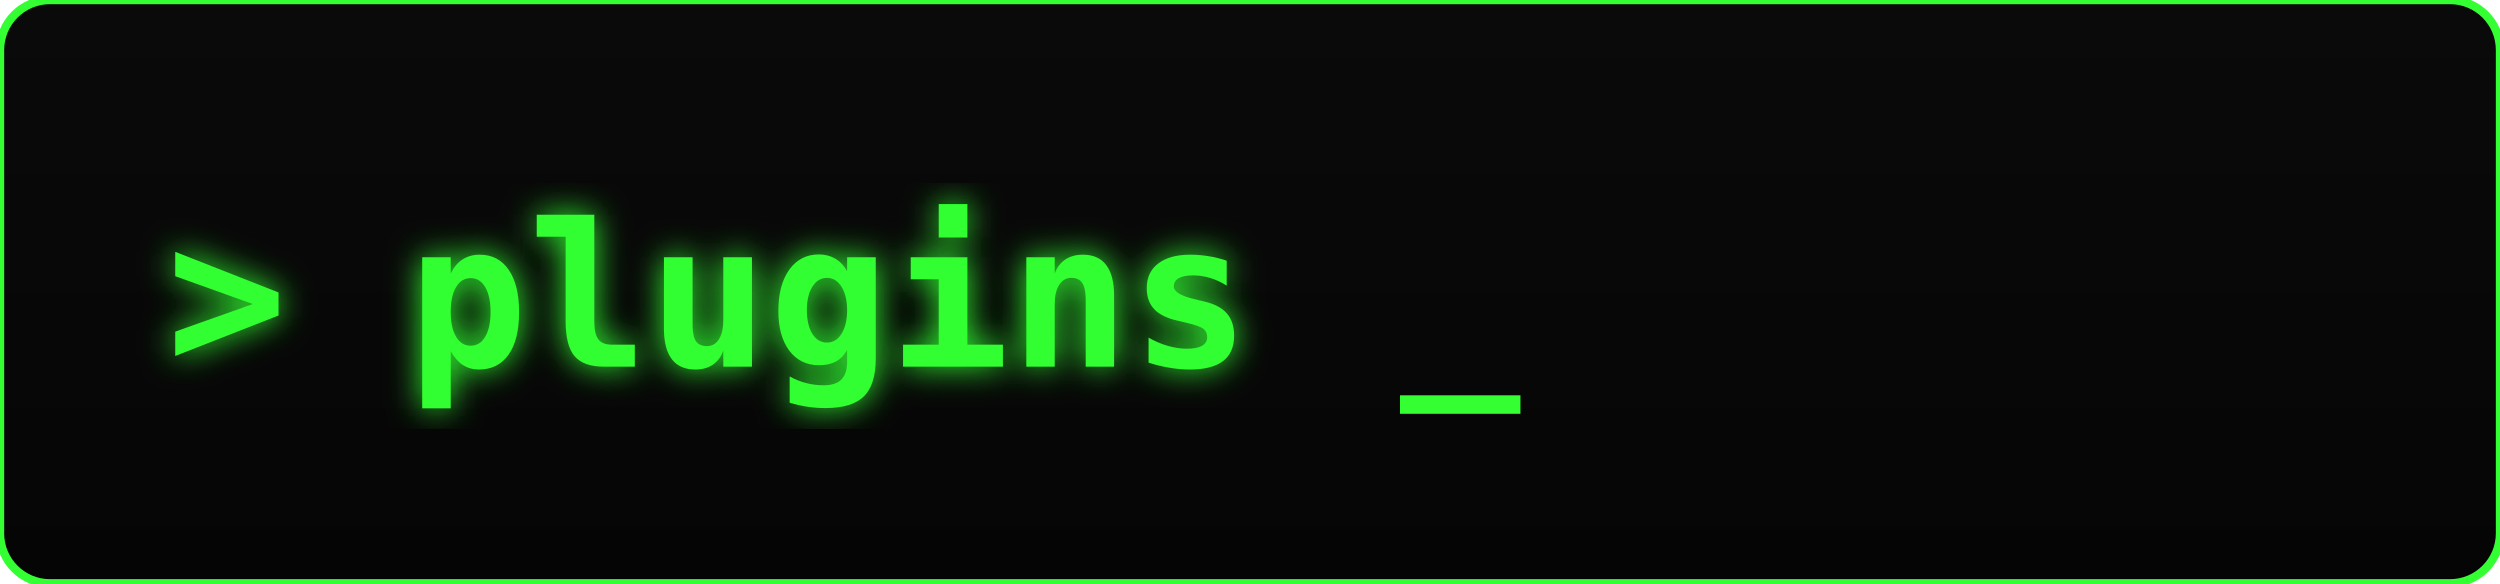
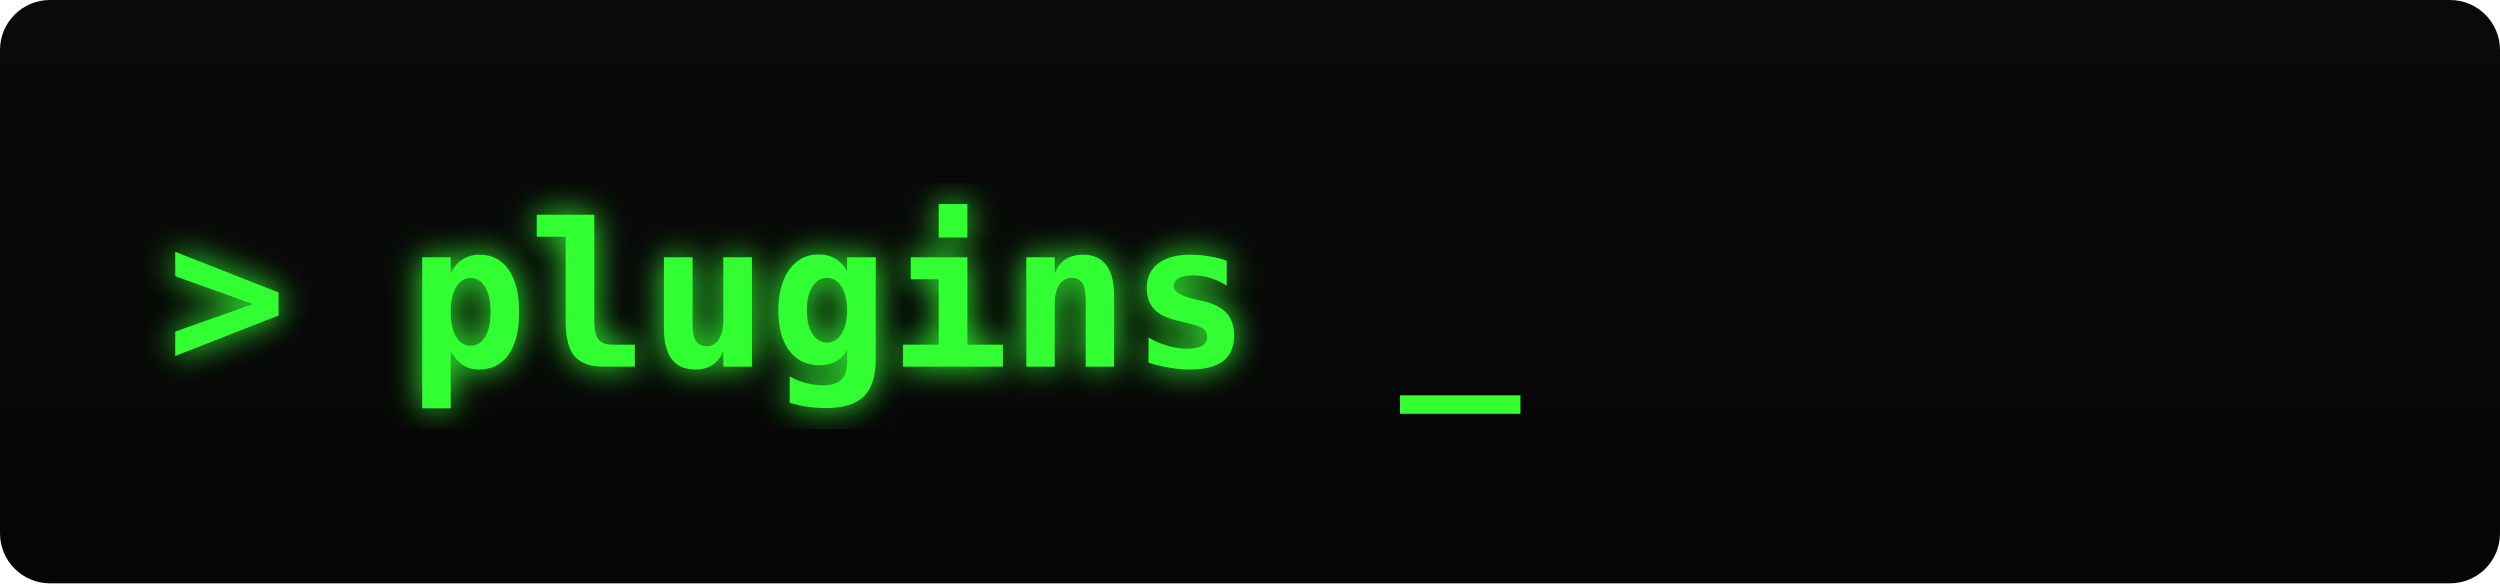
<svg xmlns="http://www.w3.org/2000/svg" width="300" height="70" viewBox="0 0 300 70">
  <defs>
    <filter id="glow">
      <feGaussianBlur stdDeviation="2" result="coloredBlur" />
      <feMerge>
        <feMergeNode in="coloredBlur" />
        <feMergeNode in="SourceGraphic" />
      </feMerge>
    </filter>
    <linearGradient id="bg" x1="0%" y1="0%" x2="0%" y2="100%">
      <stop offset="0%" style="stop-color:#0a0a0a" />
      <stop offset="100%" style="stop-color:#050505" />
    </linearGradient>
  </defs>
-   <rect width="300" height="70" rx="6" fill="url(#bg)" stroke="#33ff33" stroke-width="1" />
+   <rect width="300" height="70" rx="6" fill="url(#bg)" />
  <text x="20" y="44" font-family="monospace" font-size="24" font-weight="bold" fill="#33ff33" filter="url(#glow)">&gt; plugins</text>
  <text x="168" y="44" font-family="monospace" font-size="24" font-weight="bold" fill="#33ff33">
    _
    <animate attributeName="opacity" values="1;0;1" dur="1s" repeatCount="indefinite" />
  </text>
</svg>
